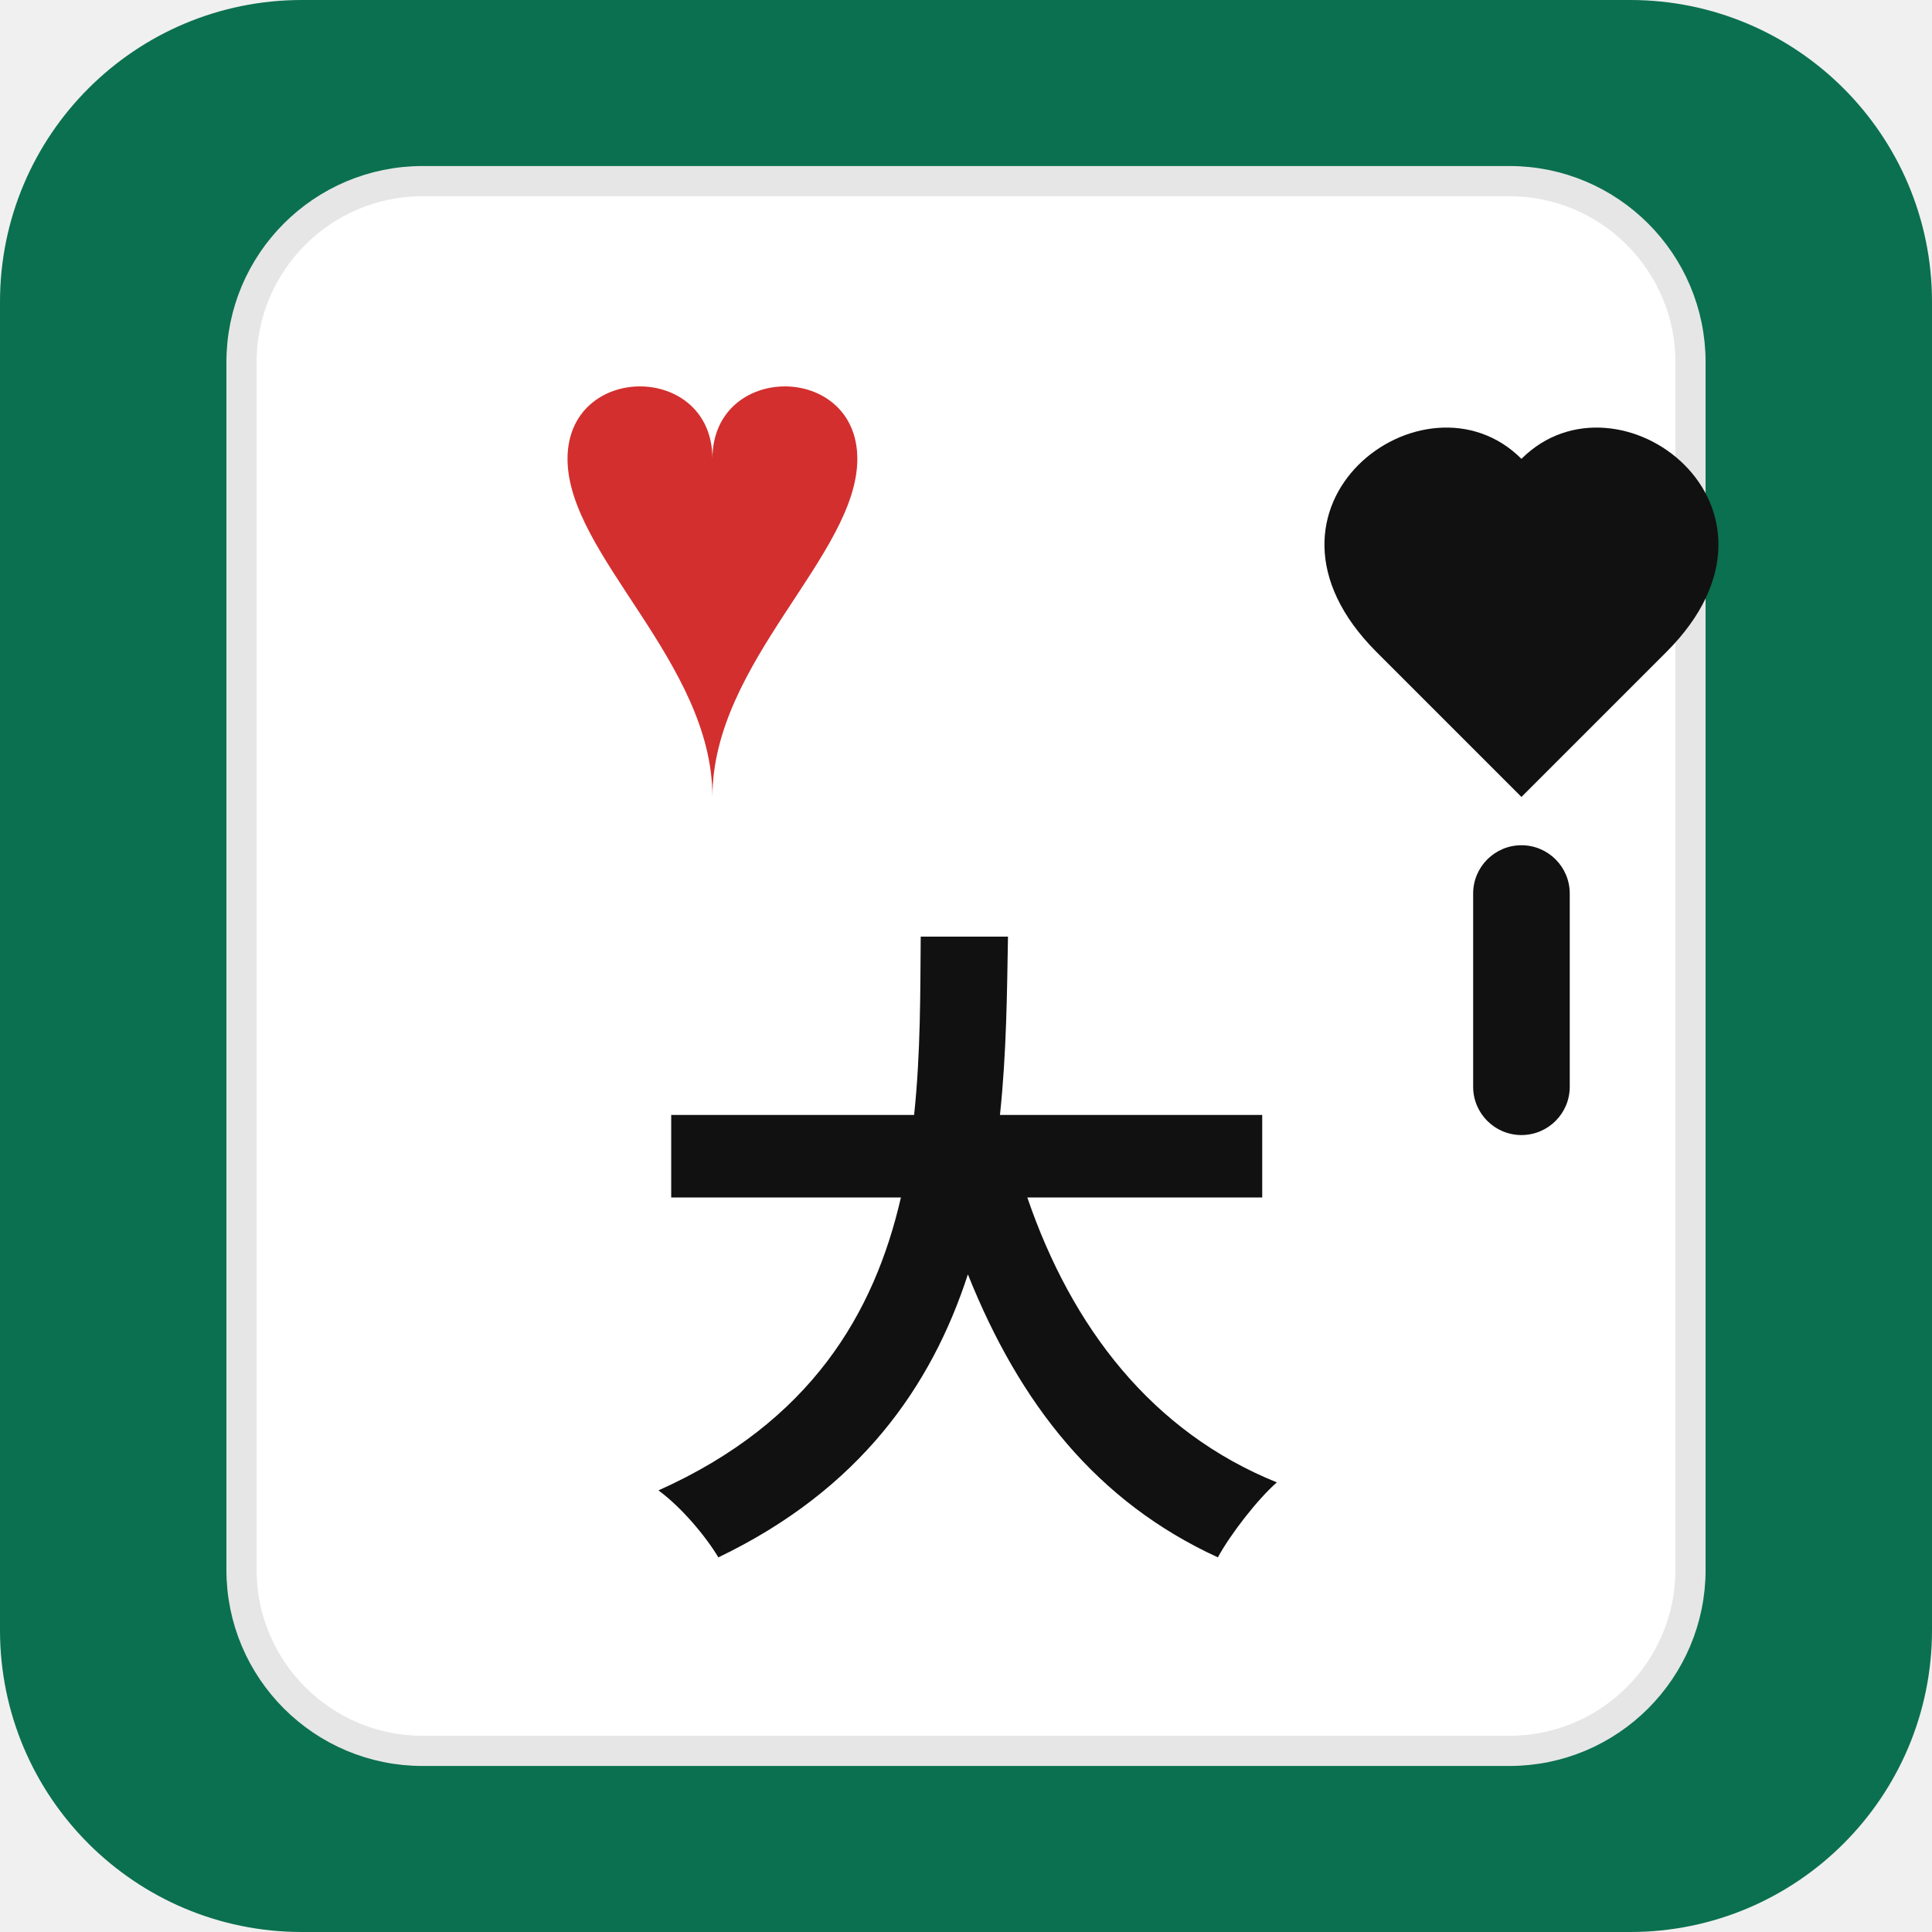
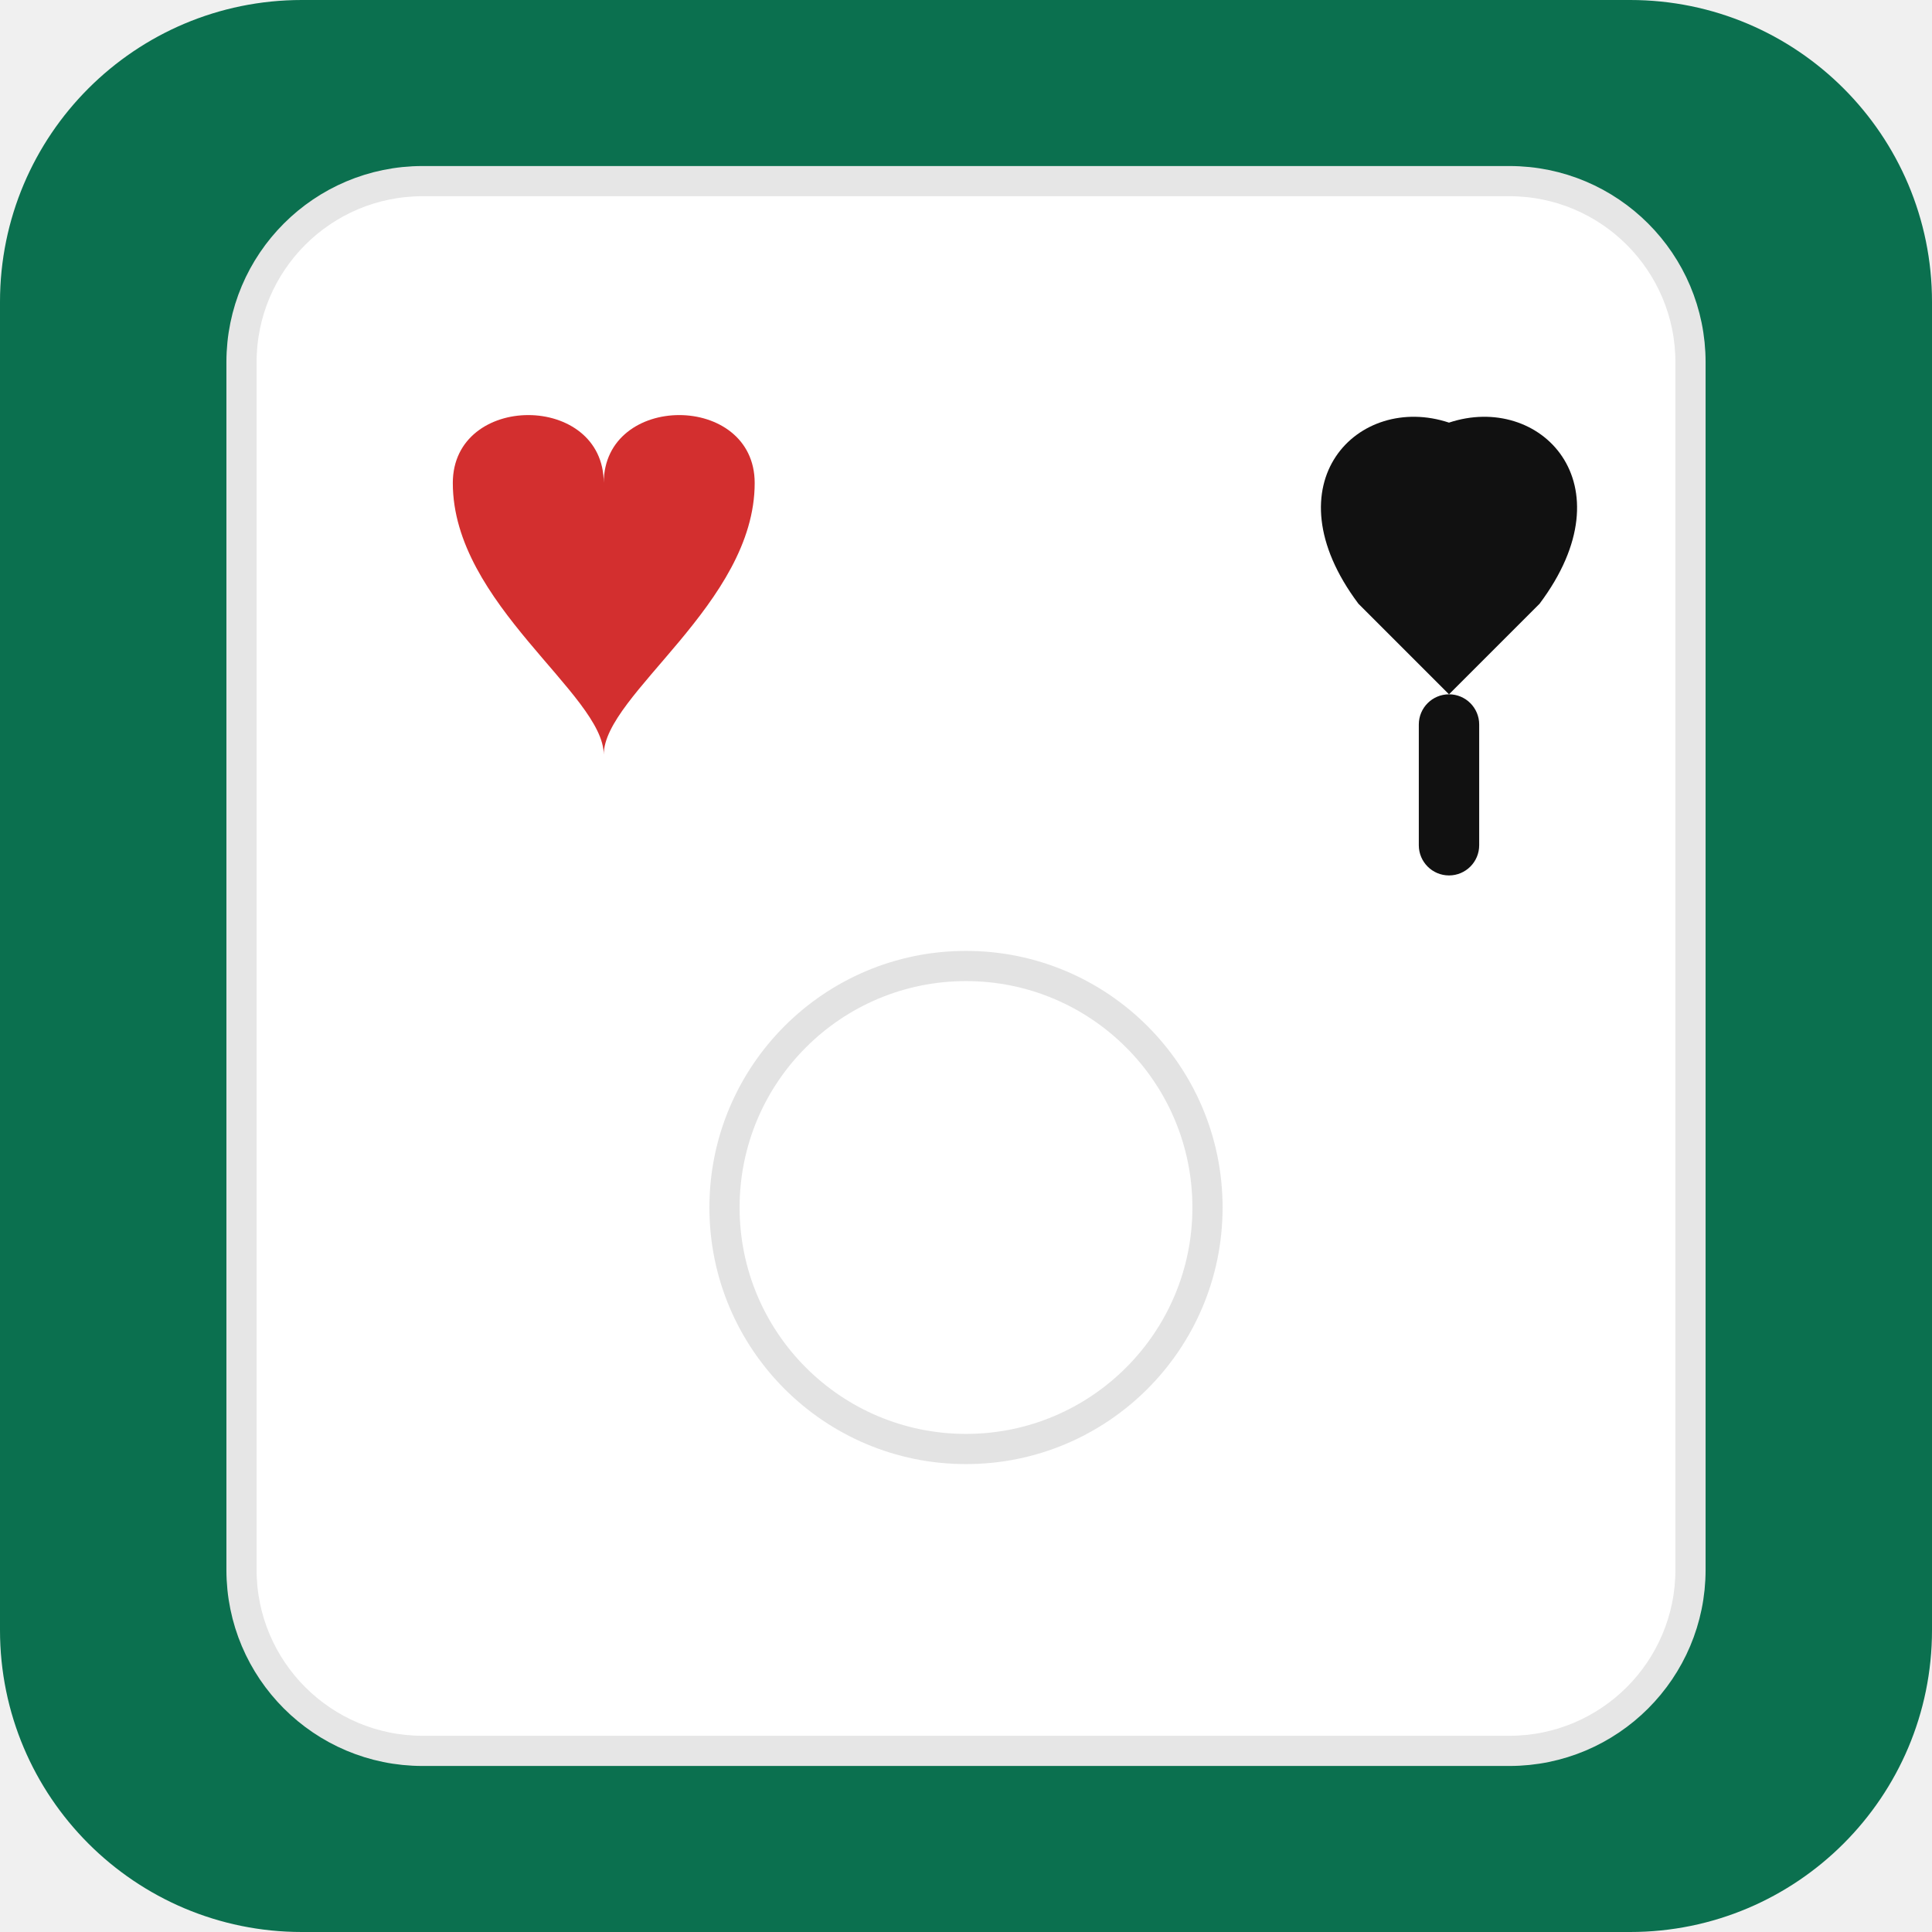
<svg xmlns="http://www.w3.org/2000/svg" width="64" height="64" viewBox="0 0 64 64" role="img" aria-labelledby="title desc">
  <rect width="64" height="64" rx="10" ry="10" fill="#0b704f" />
  <g transform="translate(8,6)">
    <rect x="0" y="0" width="48" height="52" rx="6" ry="6" fill="#ffffff" stroke="#e6e6e6" stroke-width="1" />
-     <g transform="translate(6,6)" aria-hidden="true">
-       <path d="M6 2                C6 0 9 0 9 2                C9 4 6 6.2 6 9                C6 6.2 3 4 3 2                C3 0 6 0 6 2 Z" fill="#d32f2f" transform="scale(1.6) translate(0,0)" />
+     <g transform="translate(6,8) scale(1)">
+       <path d="M6 2 C6 -1 11 -1 11 2 C11 6 6 9 6 11 C6 9 1 6 1 2 C1 -1 6 -1 6 2 Z" fill="#d32f2f" />
    </g>
-     <g transform="translate(36,6)" aria-hidden="true">
-       <path d="M6 2                C4 0 0 3 3 6                L6 9                L9 6                C12 3 8 0 6 2 Z" fill="#111111" transform="scale(1.6) translate(-2,0)" />
-       <rect x="5" y="10" width="2" height="6" rx="1" fill="#111111" transform="scale(1.6) translate(-2,0)" />
+     <g transform="translate(34,8) scale(1)">
+       <path d="M6 0 C3 -1 0 2 3 6 L6 9 L9 6 C12 2 9 -1 6 0 Z" fill="#111111" />
+       <rect x="5" y="9" width="2" height="6" rx="1" fill="#111111" />
    </g>
-     <text x="24" y="36" text-anchor="middle" font-family="Hiragino Kaku Gothic ProN, Meiryo, 'Noto Sans JP', sans-serif" font-weight="700" font-size="22" fill="#111111" dominant-baseline="middle">大</text>
+     <circle cx="24" cy="34" r="8" fill="none" stroke="#111111" stroke-width="1" opacity="0.12" />
  </g>
</svg>
